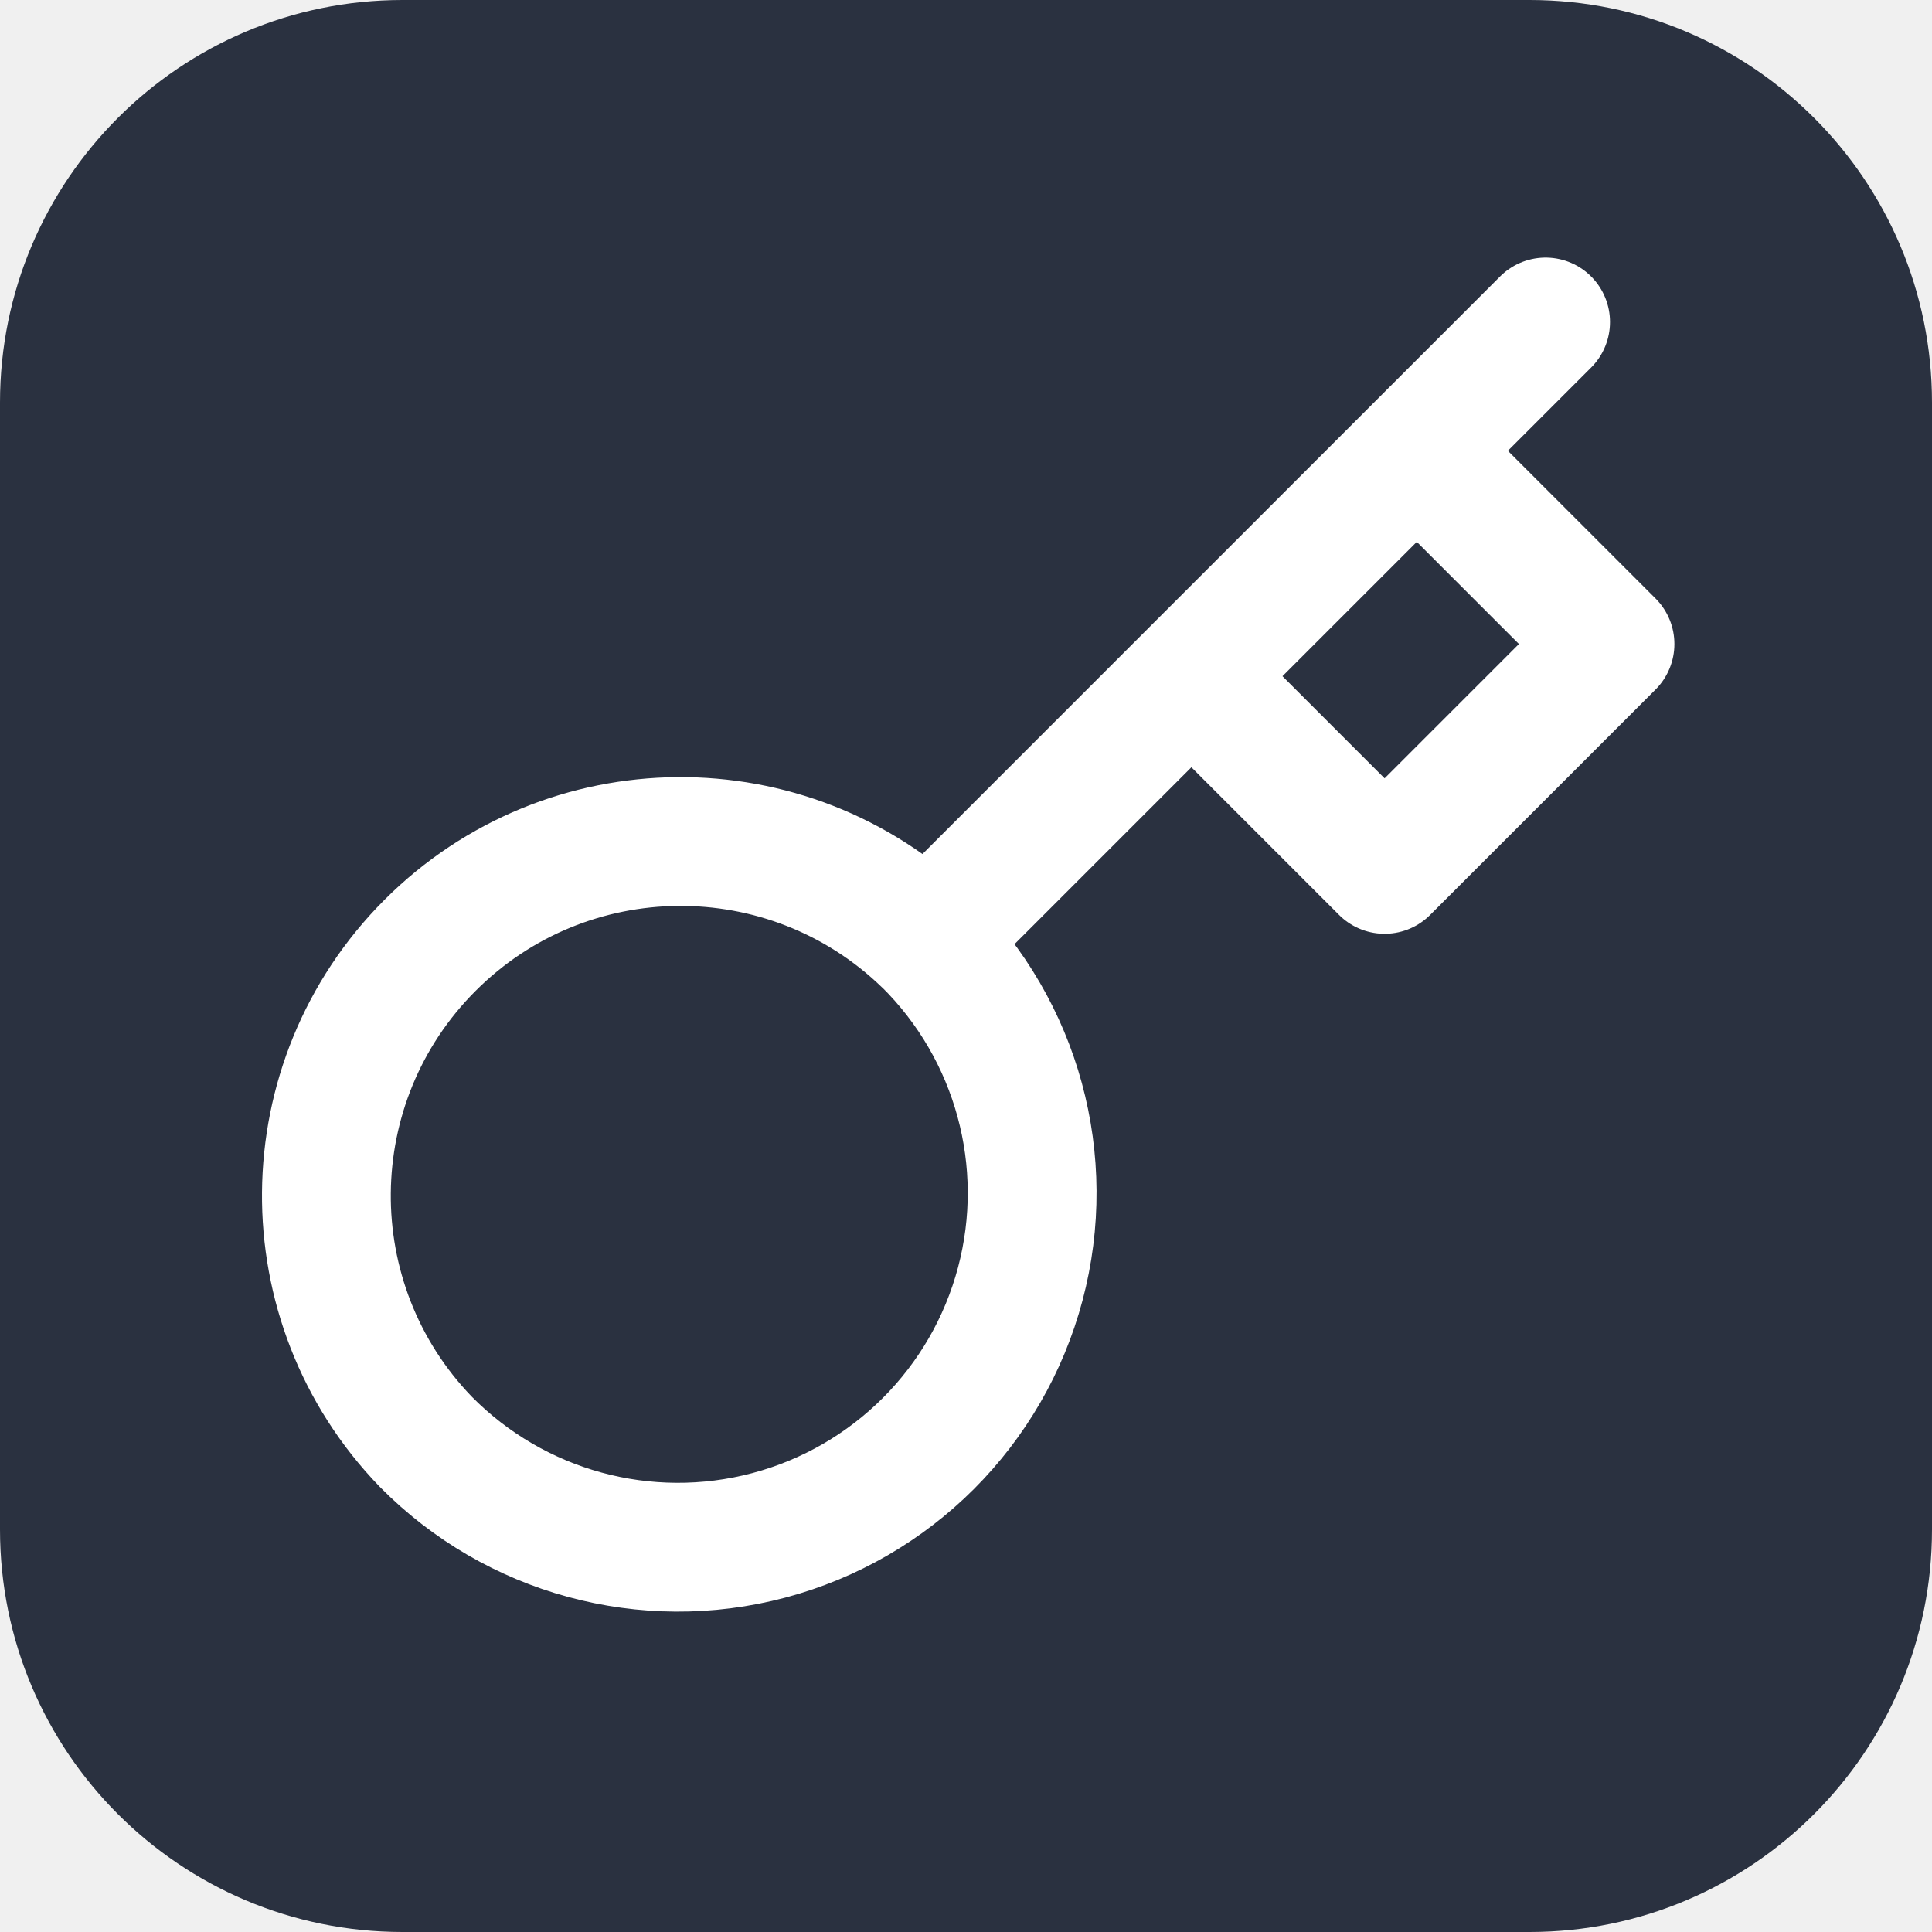
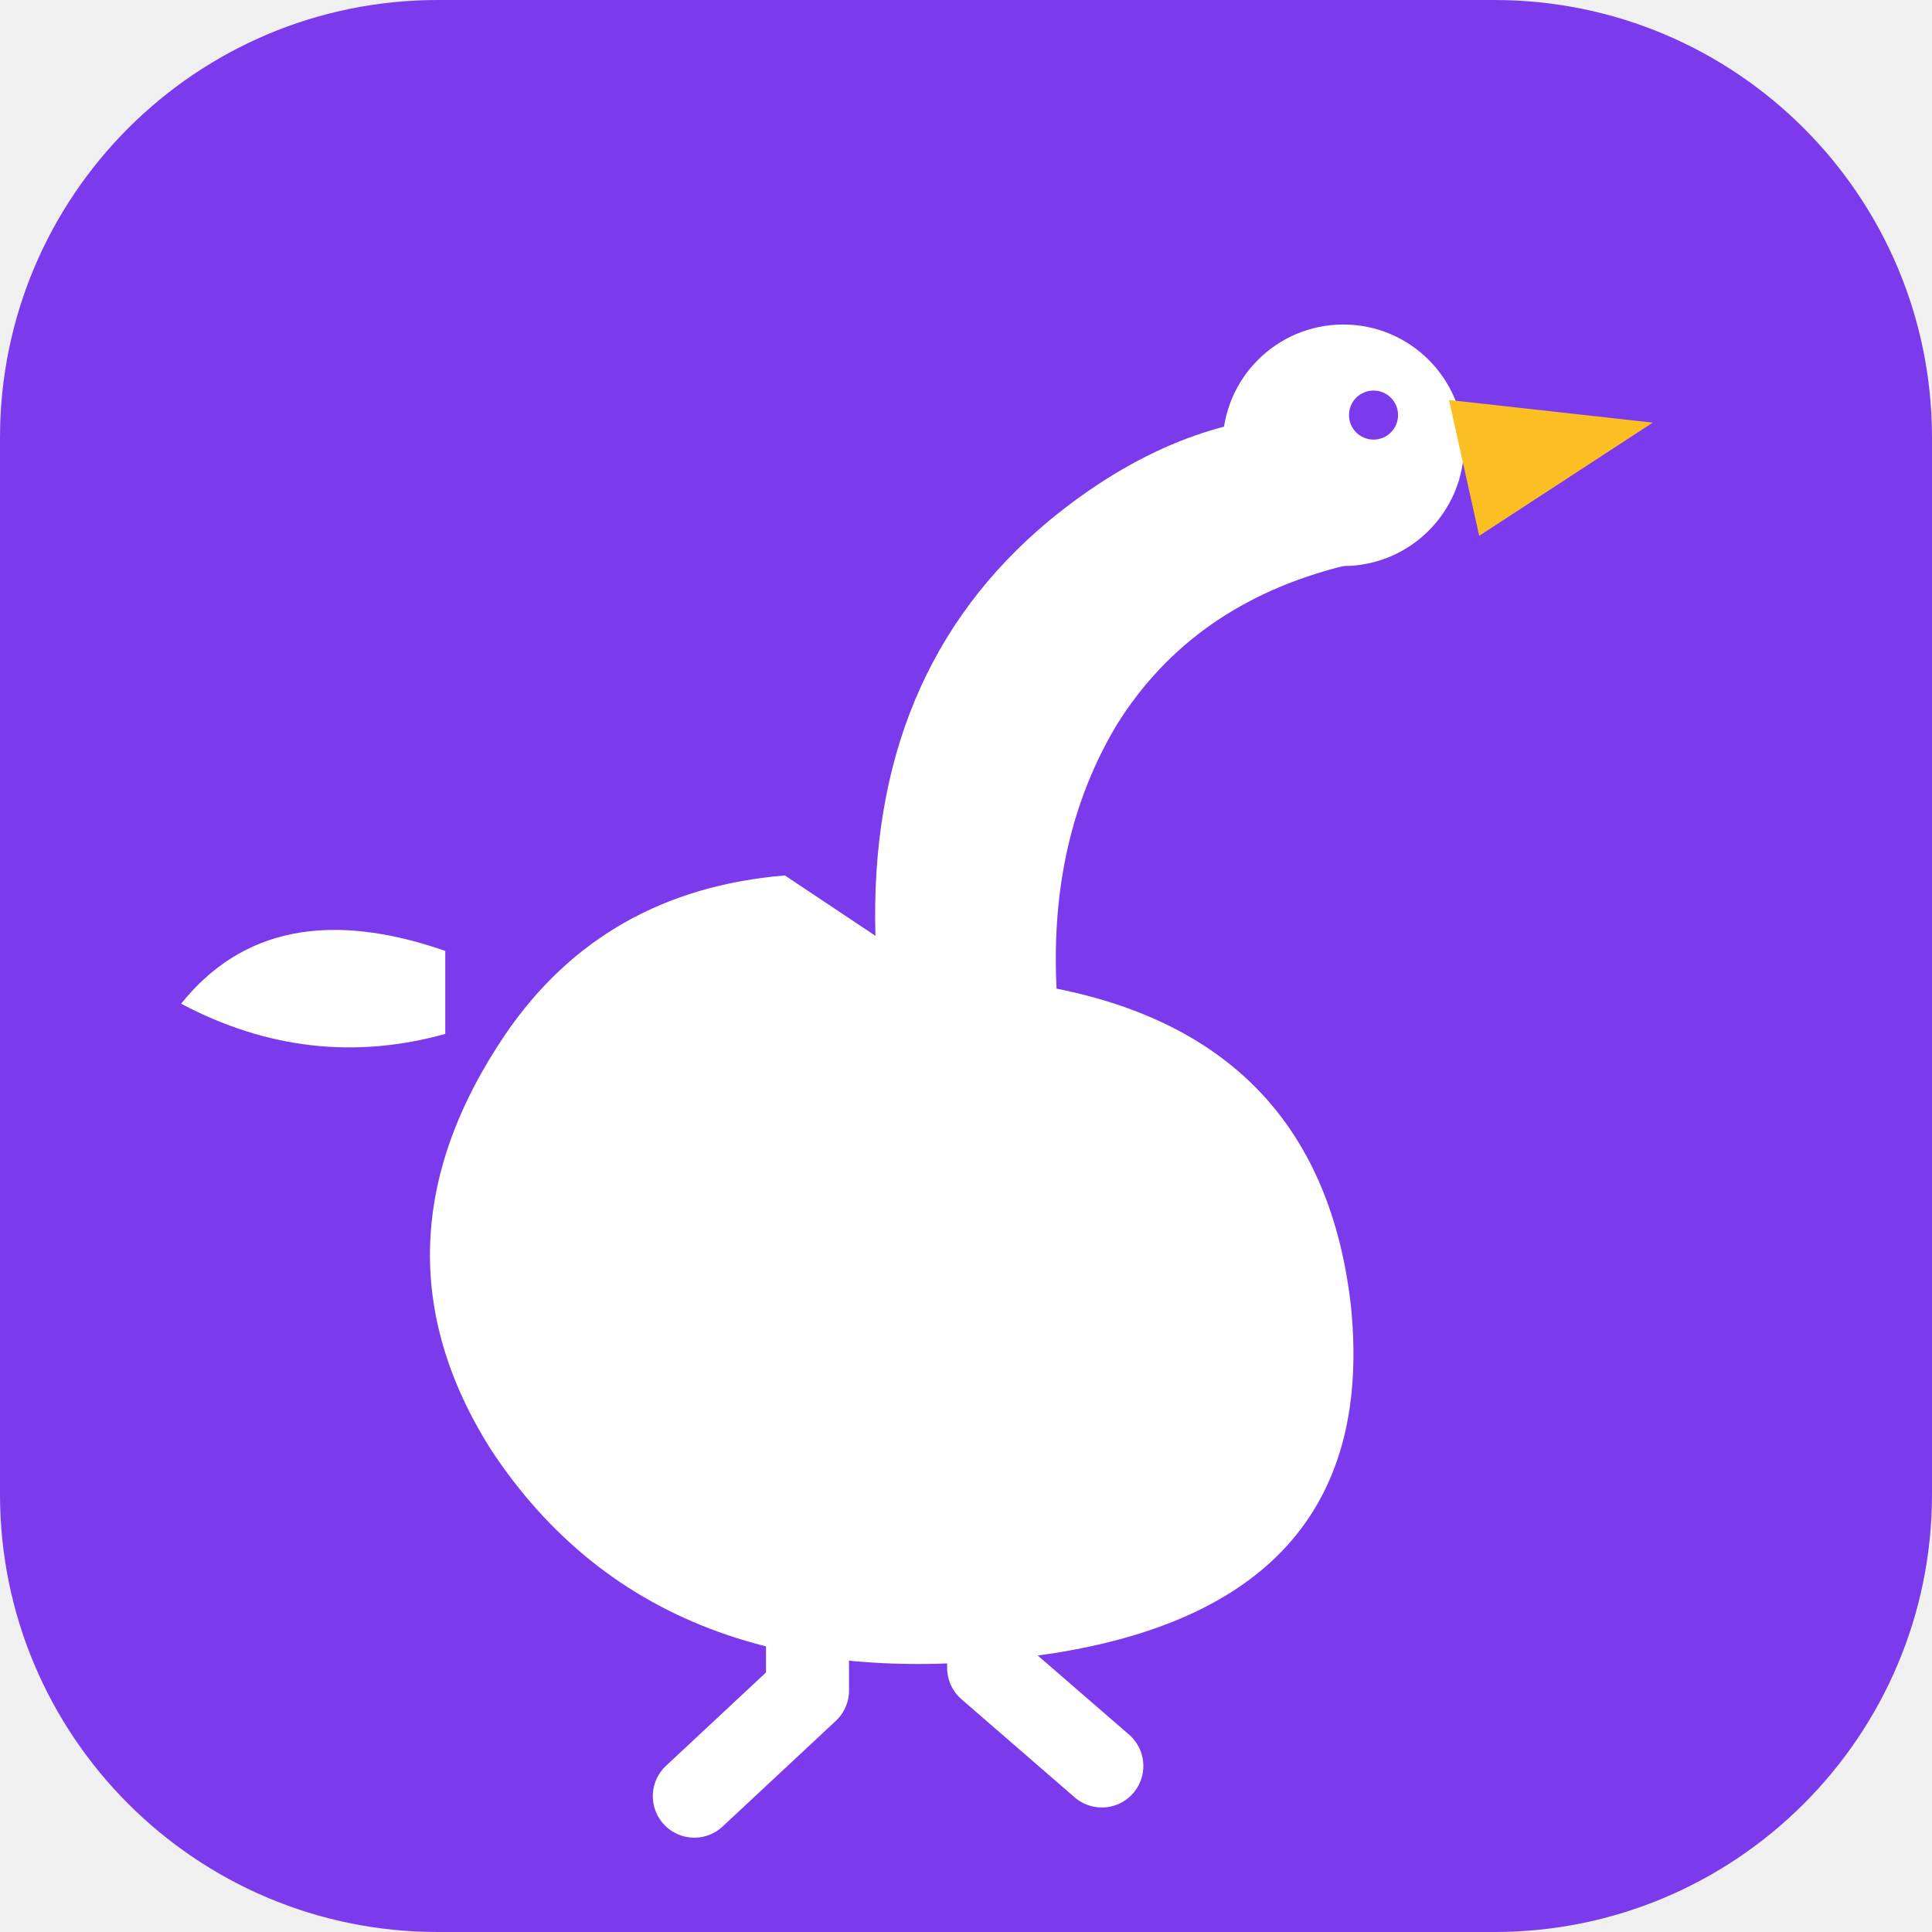
- <svg xmlns="http://www.w3.org/2000/svg" viewBox="0 0 24 24">
-   <rect width="24" height="24" rx="5" fill="#2a3140" />
-   <g fill="none" stroke="#fff" stroke-width="2" stroke-linecap="round" stroke-linejoin="round" transform="translate(2.4 2.4) scale(0.8)">
-     <path d="M21 2l-2 2m-7.61 7.61a5.5 5.5 0 1 1-7.778 7.778 5.5 5.5 0 0 1 7.777-7.777zm0 0L15.5 7.5m0 0l3 3L22 7l-3-3m-3.5 3.5L19 4" />
+ <svg xmlns="http://www.w3.org/2000/svg" viewBox="0 0 512 512">
+   <rect width="512" height="512" rx="116" fill="#7c3aed" />
+   <g fill="#fff">
+     <path d="M214 330 v118 l-30 28" fill="none" stroke="#fff" stroke-width="22" stroke-linecap="round" stroke-linejoin="round" />
+     <path d="M262 330 v112 l30 26" fill="none" stroke="#fff" stroke-width="22" stroke-linecap="round" stroke-linejoin="round" />
+     <path d="M232 248              q-2 -70 46 -110              q34 -28 70 -28              q24 0 24 22              q0 14 -16 18              q-40 10 -60 42              q-18 30 -16 70              q70 14 78 84              q8 78 -78 92              q-104 16 -150 -54              q-34 -54 4 -110              q26 -38 74 -42 Z" />
+     <path d="M118 252 q-46 -16 -70 14 q34 18 70 8 Z" />
+     <circle cx="356" cy="118" r="32" />
+     <path d="M384 106 l54 6 -46 30 Z" fill="#fbbf24" />
+     <circle cx="364" cy="110" r="6.5" fill="#7c3aed" />
  </g>
</svg>
